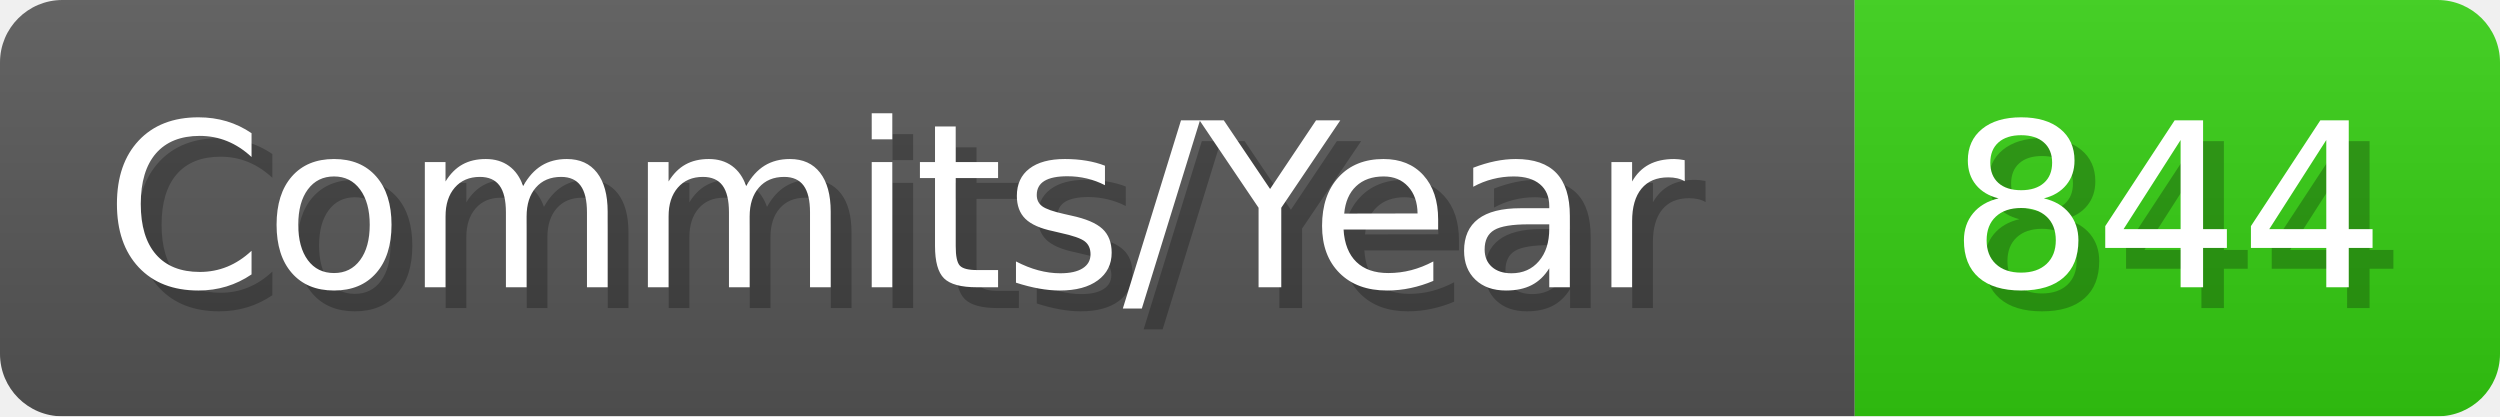
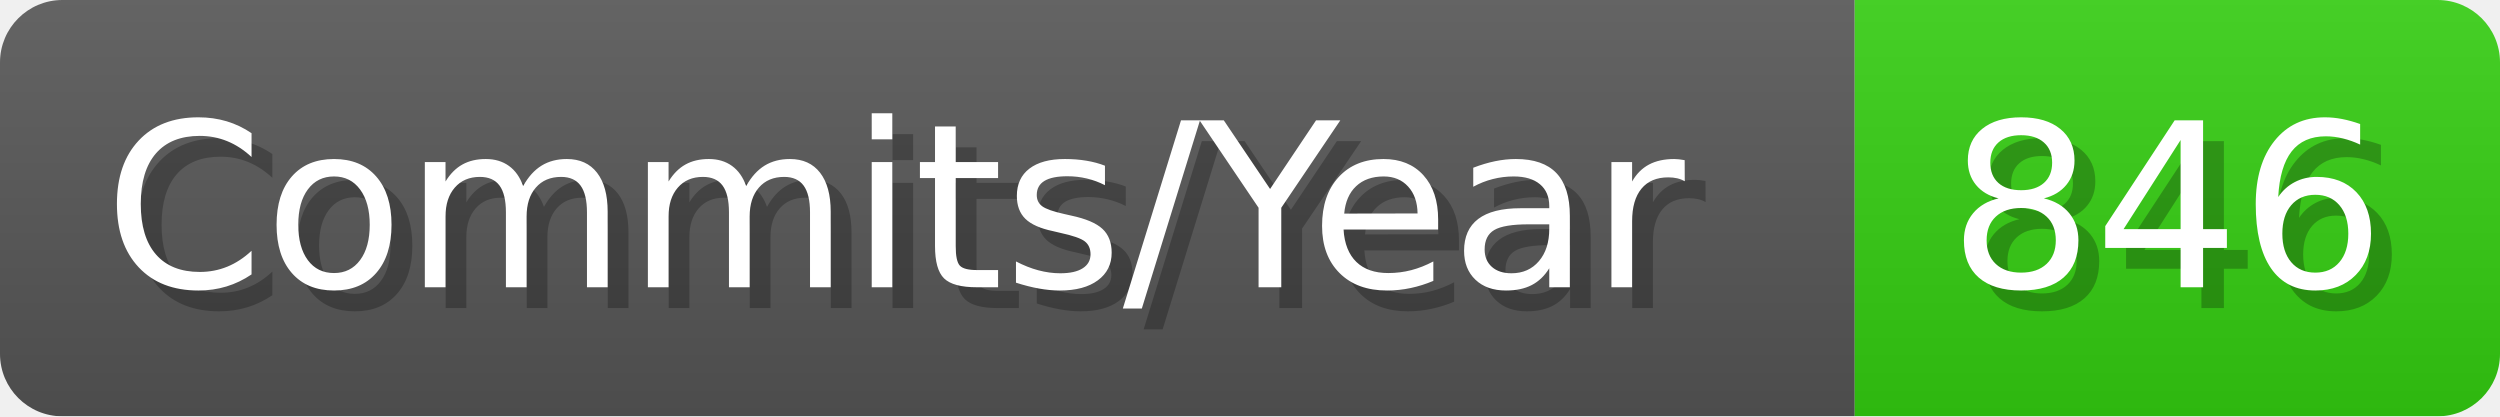
- <svg xmlns="http://www.w3.org/2000/svg" width="120.1" height="20" viewBox="0 0 1201 200" role="img" aria-label="Commits/Year: 844">
+ <svg xmlns="http://www.w3.org/2000/svg" width="120.1" height="20" viewBox="0 0 1201 200" role="img" aria-label="Commits/Year: 846">
  <linearGradient id="aUPdi" x2="0" y2="100%">
    <stop offset="0" stop-opacity=".1" stop-color="#EEE" />
    <stop offset="1" stop-opacity=".1" />
  </linearGradient>
  <mask id="WfAiQ">
    <rect width="1201" height="200" rx="30" fill="#FFF" />
  </mask>
  <g mask="url(#WfAiQ)">
    <rect width="891" height="200" fill="#555" />
    <rect width="310" height="200" fill="#3C1" x="891" />
    <rect width="1201" height="200" fill="url(#aUPdi)" />
  </g>
  <g aria-hidden="true" fill="#fff" text-anchor="start" font-family="Verdana,DejaVu Sans,sans-serif" font-size="110">
    <text x="60" y="148" textLength="791" fill="#000" opacity="0.25">Commits/Year</text>
    <text x="50" y="138" textLength="791">Commits/Year</text>
-     <text x="946" y="148" textLength="210" fill="#000" opacity="0.25">844</text>
-     <text x="936" y="138" textLength="210">844</text>
+     <text x="946" y="148" textLength="210" fill="#000" opacity="0.25">846</text>
+     <text x="936" y="138" textLength="210">846</text>
  </g>
</svg>
